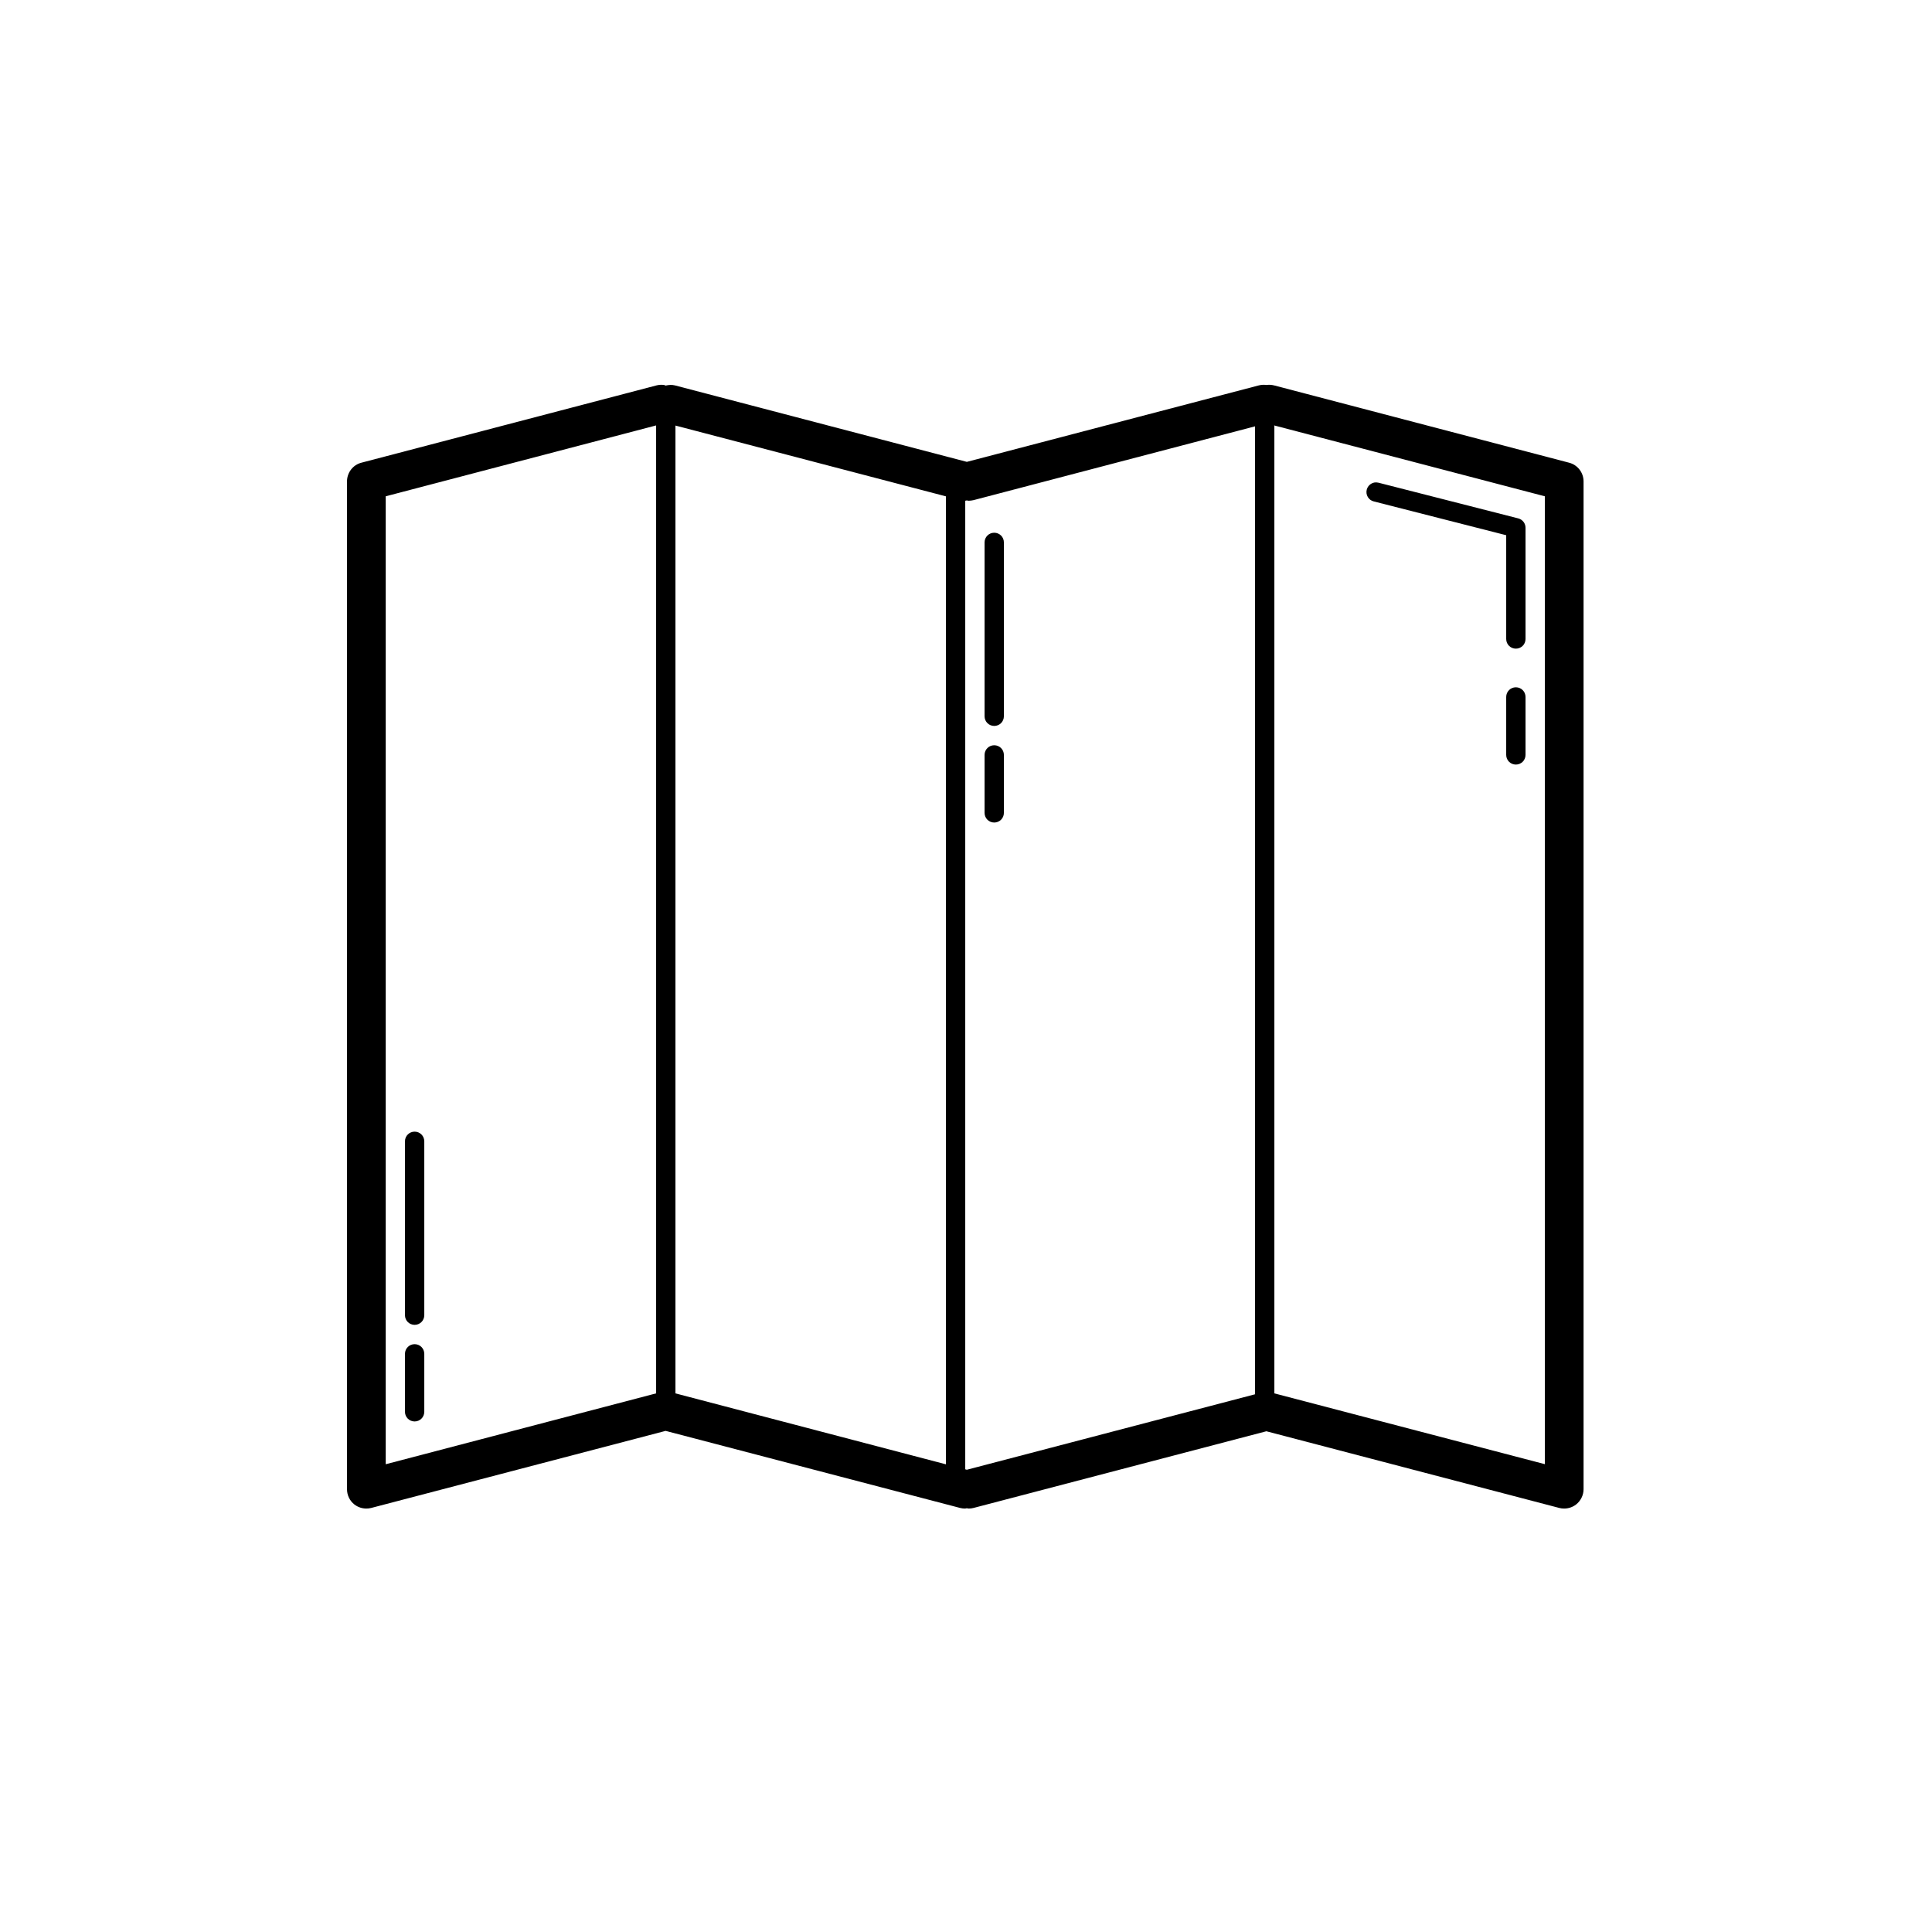
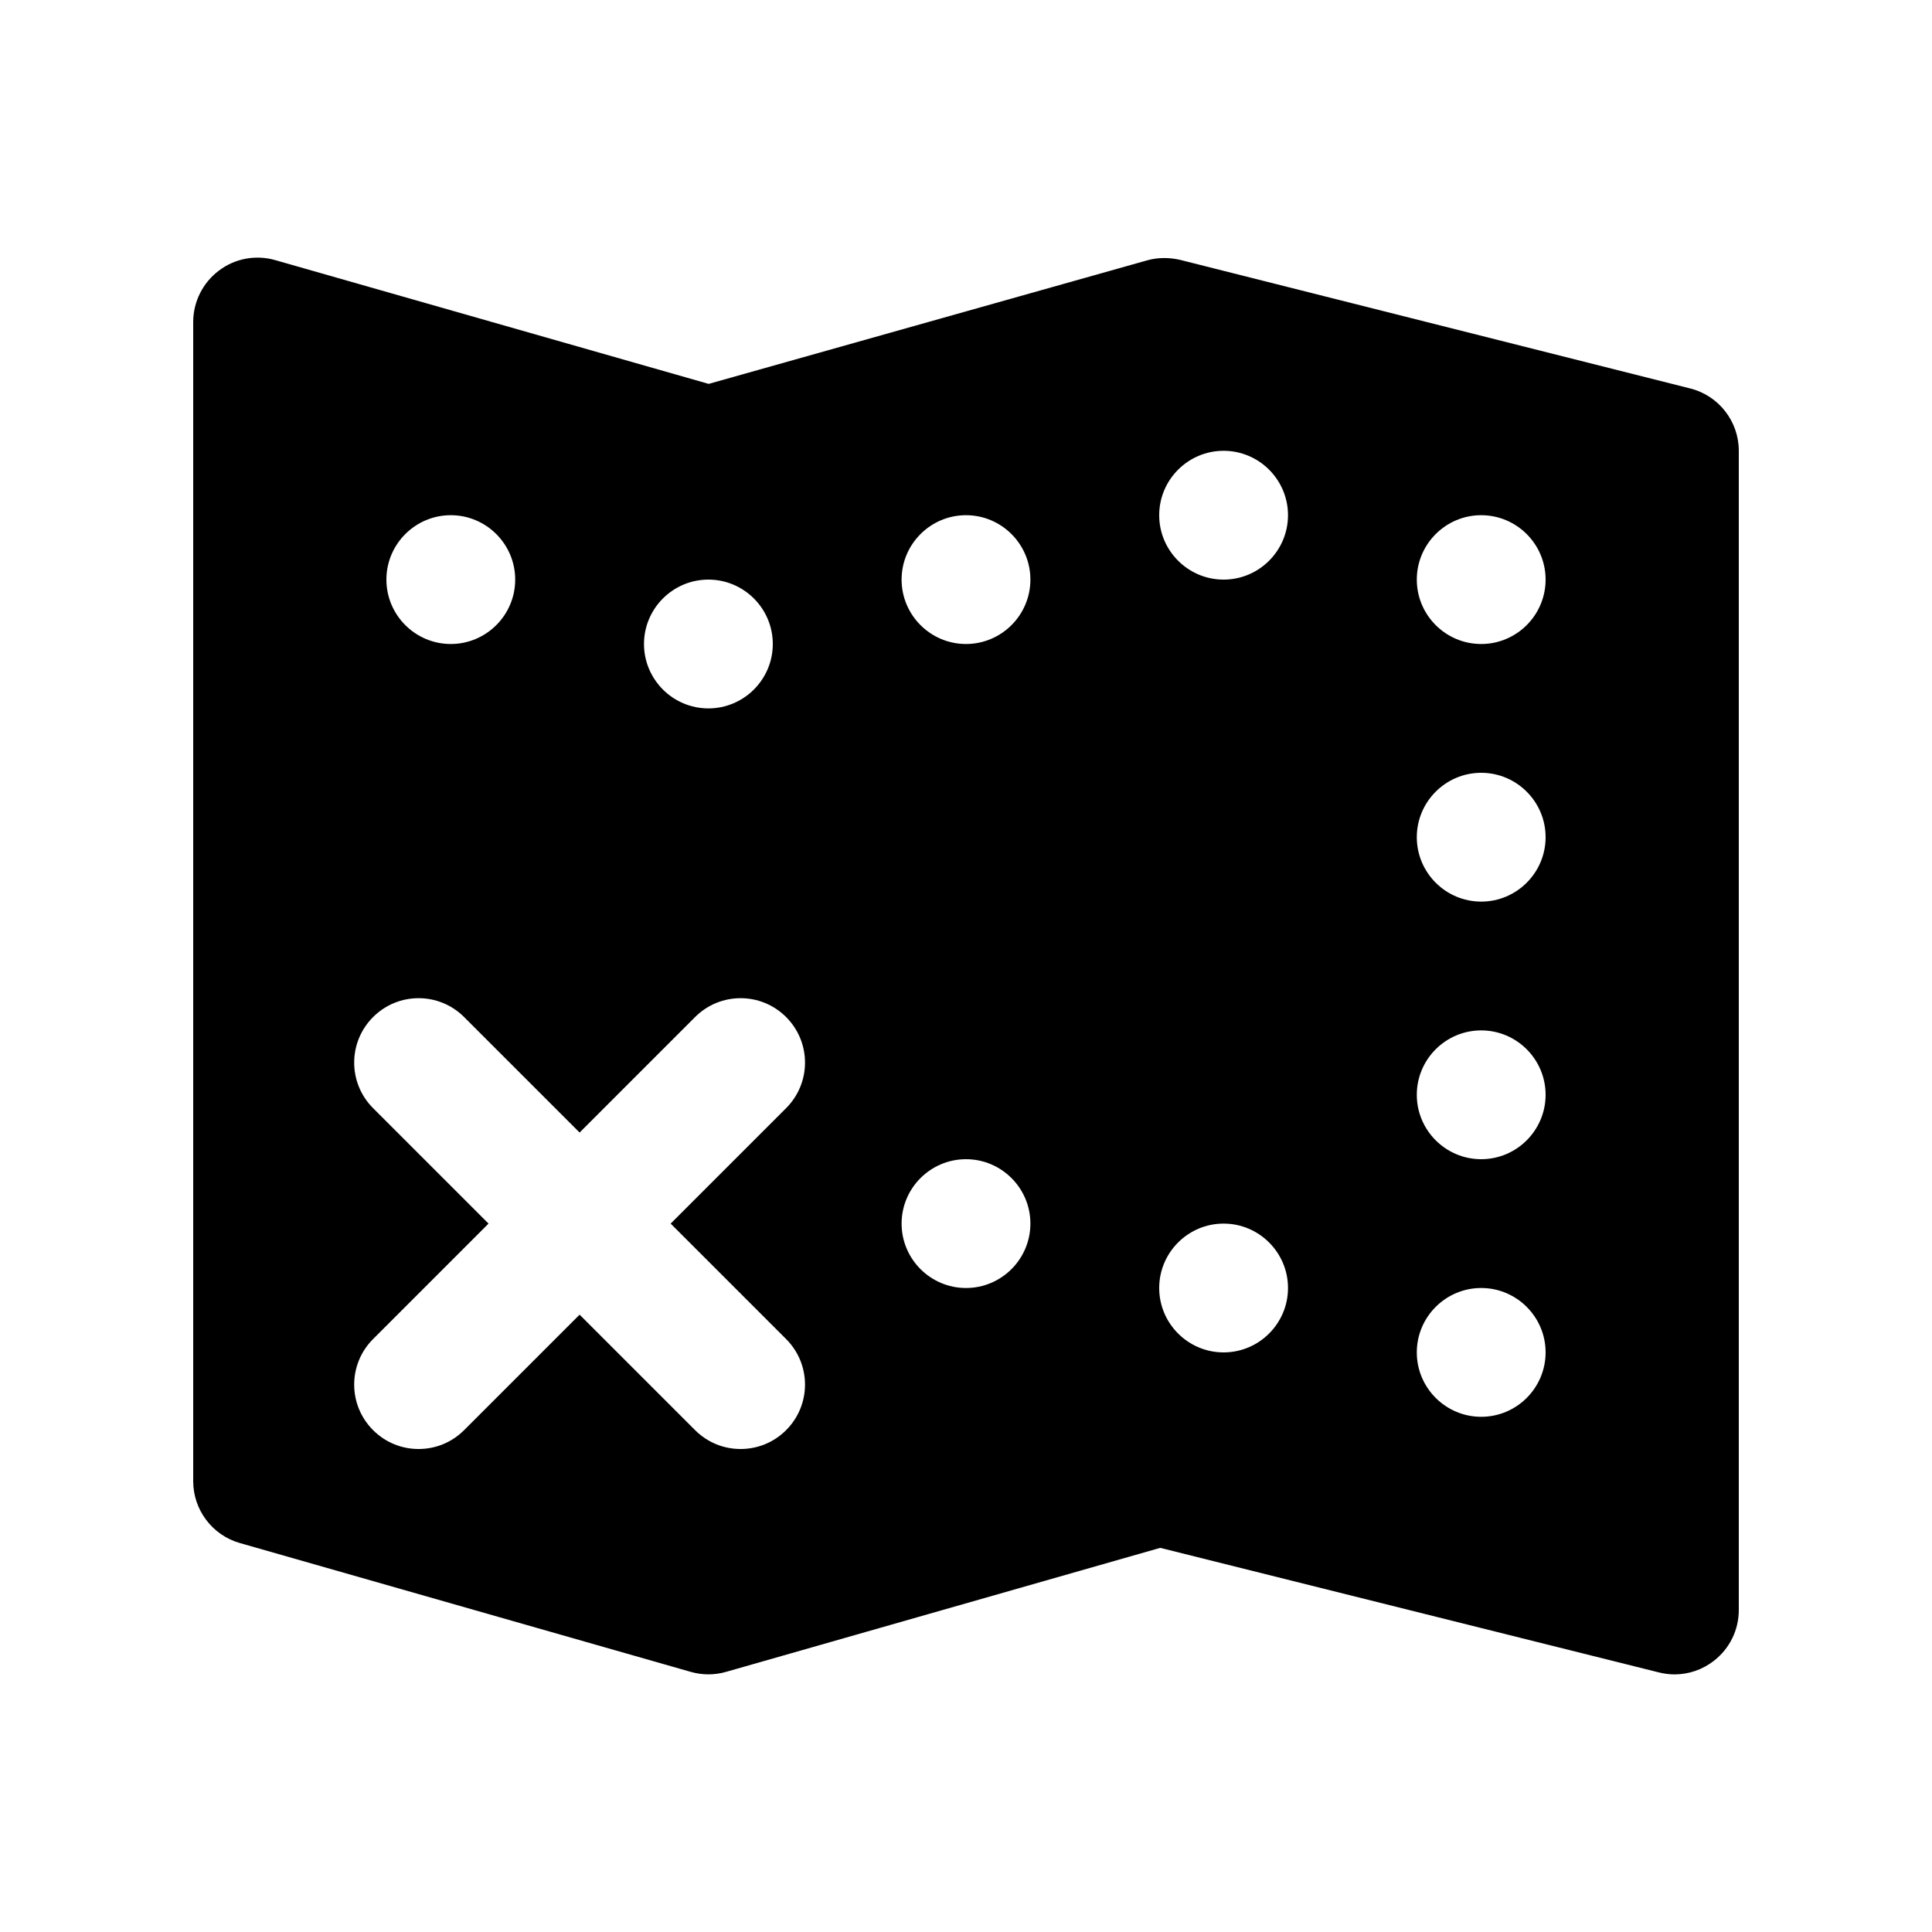
- <svg xmlns="http://www.w3.org/2000/svg" width="100pt" height="100pt" viewBox="0 0 100 100" version="1.1">
-   <g id="surface1">
-     <path style=" stroke:none;fill-rule:nonzero;fill:#000000;fill-opacity:1;" d="M 34.375 19.926 C 34.246 19.91 34.109 19.914 33.977 19.949 L 18.707 23.949 C 18.266 24.062 17.961 24.465 17.961 24.918 L 17.961 77.082 C 17.961 77.395 18.105 77.688 18.348 77.875 C 18.527 78.012 18.742 78.082 18.961 78.082 C 19.047 78.082 19.129 78.074 19.215 78.051 L 34.453 74.062 L 49.695 78.051 C 49.781 78.074 49.867 78.082 49.949 78.082 C 49.98 78.082 50.012 78.07 50.043 78.066 C 50.074 78.07 50.105 78.082 50.137 78.082 C 50.223 78.082 50.305 78.074 50.391 78.051 L 65.547 74.082 L 80.707 78.051 C 80.789 78.074 80.875 78.082 80.961 78.082 C 81.18 78.082 81.395 78.012 81.574 77.875 C 81.816 77.688 81.965 77.391 81.965 77.082 L 81.965 24.918 C 81.965 24.461 81.656 24.062 81.215 23.949 L 65.949 19.949 C 65.812 19.914 65.68 19.91 65.551 19.926 C 65.422 19.91 65.285 19.914 65.152 19.949 L 50.043 23.906 L 34.938 19.949 C 34.77 19.906 34.609 19.922 34.453 19.957 C 34.426 19.949 34.402 19.934 34.375 19.926 Z M 65.949 22.02 L 79.961 25.688 L 79.961 75.785 L 65.961 72.121 L 65.961 22.074 C 65.961 22.055 65.953 22.039 65.949 22.02 Z M 33.961 22.02 L 33.961 72.121 L 19.965 75.789 L 19.965 25.688 Z M 34.961 22.027 L 48.961 25.691 L 48.961 75.793 L 34.961 72.121 Z M 64.965 22.066 C 64.961 22.07 64.961 22.07 64.961 22.074 L 64.961 72.168 L 50.043 76.074 L 49.961 76.051 L 49.961 25.918 C 49.988 25.914 50.016 25.906 50.043 25.902 C 50.074 25.906 50.105 25.918 50.137 25.918 C 50.223 25.918 50.305 25.906 50.391 25.887 Z M 71.152 24.973 C 70.957 25.004 70.793 25.148 70.742 25.348 C 70.676 25.613 70.836 25.887 71.105 25.953 L 77.961 27.703 L 77.961 33.074 C 77.961 33.352 78.184 33.574 78.461 33.574 C 78.738 33.574 78.961 33.352 78.961 33.078 L 78.961 27.316 C 78.961 27.09 78.809 26.891 78.586 26.832 L 71.348 24.984 C 71.281 24.969 71.215 24.965 71.152 24.973 Z M 51.461 27.574 C 51.184 27.574 50.961 27.797 50.961 28.074 L 50.961 37.074 C 50.961 37.352 51.184 37.574 51.461 37.574 C 51.738 37.574 51.961 37.352 51.961 37.074 L 51.961 28.074 C 51.961 27.797 51.738 27.574 51.461 27.574 Z M 78.461 35.574 C 78.184 35.574 77.961 35.797 77.961 36.074 L 77.961 39.074 C 77.961 39.352 78.184 39.574 78.461 39.574 C 78.738 39.574 78.961 39.352 78.961 39.074 L 78.961 36.074 C 78.961 35.797 78.738 35.574 78.461 35.574 Z M 51.461 38.574 C 51.184 38.574 50.961 38.797 50.961 39.074 L 50.961 42.074 C 50.961 42.352 51.184 42.574 51.461 42.574 C 51.738 42.574 51.961 42.352 51.961 42.074 L 51.961 39.074 C 51.961 38.797 51.738 38.574 51.461 38.574 Z M 21.461 58.574 C 21.184 58.574 20.961 58.797 20.961 59.074 L 20.961 68.074 C 20.961 68.352 21.184 68.574 21.461 68.574 C 21.738 68.574 21.961 68.352 21.961 68.074 L 21.961 59.074 C 21.961 58.797 21.738 58.574 21.461 58.574 Z M 21.461 69.574 C 21.184 69.574 20.961 69.797 20.961 70.074 L 20.961 73.074 C 20.961 73.352 21.184 73.574 21.461 73.574 C 21.738 73.574 21.961 73.352 21.961 73.074 L 21.961 70.074 C 21.961 69.797 21.738 69.574 21.461 69.574 Z " />
+ <svg xmlns="http://www.w3.org/2000/svg" width="30px" height="30px" viewBox="0 0 30 30" version="1.1" fill="#000000">
+   <g id="surface95552">
+     <path style=" stroke:none;fill-rule:nonzero;fill:#000000;fill-opacity:1;" d="M 26.242 6.031 L 18.324 4.035 C 18.156 3.996 17.977 3.996 17.812 4.043 L 11.004 5.961 L 4.273 4.039 C 3.973 3.953 3.648 4.012 3.398 4.203 C 3.148 4.391 3 4.688 3 5 L 3 23 C 3 23.445 3.297 23.84 3.727 23.961 L 10.727 25.961 C 10.906 26.012 11.094 26.012 11.273 25.961 L 18.016 24.035 L 25.758 25.969 C 25.836 25.988 25.918 26 26 26 C 26.223 26 26.438 25.926 26.613 25.789 C 26.859 25.598 27 25.309 27 25 L 27 7 C 27 6.543 26.688 6.141 26.242 6.031 Z M 11 9 C 11.551 9 12 9.449 12 10 C 12 10.551 11.551 11 11 11 C 10.449 11 10 10.551 10 10 C 10 9.449 10.449 9 11 9 Z M 7 8 C 7.551 8 8 8.449 8 9 C 8 9.551 7.551 10 7 10 C 6.449 10 6 9.551 6 9 C 6 8.449 6.449 8 7 8 Z M 12.207 20.793 C 12.598 21.184 12.598 21.816 12.207 22.207 C 12.012 22.402 11.758 22.5 11.5 22.5 C 11.242 22.5 10.988 22.402 10.793 22.207 L 9 20.414 L 7.207 22.207 C 7.012 22.402 6.758 22.5 6.5 22.5 C 6.242 22.5 5.988 22.402 5.793 22.207 C 5.402 21.816 5.402 21.184 5.793 20.793 L 7.586 19 L 5.793 17.207 C 5.402 16.816 5.402 16.184 5.793 15.793 C 6.184 15.402 6.816 15.402 7.207 15.793 L 9 17.586 L 10.793 15.793 C 11.184 15.402 11.816 15.402 12.207 15.793 C 12.598 16.184 12.598 16.816 12.207 17.207 L 10.414 19 Z M 15 20 C 14.449 20 14 19.551 14 19 C 14 18.449 14.449 18 15 18 C 15.551 18 16 18.449 16 19 C 16 19.551 15.551 20 15 20 Z M 15 10 C 14.449 10 14 9.551 14 9 C 14 8.449 14.449 8 15 8 C 15.551 8 16 8.449 16 9 C 16 9.551 15.551 10 15 10 Z M 19 21 C 18.449 21 18 20.551 18 20 C 18 19.449 18.449 19 19 19 C 19.551 19 20 19.449 20 20 C 20 20.551 19.551 21 19 21 Z M 19 9 C 18.449 9 18 8.551 18 8 C 18 7.449 18.449 7 19 7 C 19.551 7 20 7.449 20 8 C 20 8.551 19.551 9 19 9 Z M 23 22 C 22.449 22 22 21.551 22 21 C 22 20.449 22.449 20 23 20 C 23.551 20 24 20.449 24 21 C 24 21.551 23.551 22 23 22 Z M 23 18 C 22.449 18 22 17.551 22 17 C 22 16.449 22.449 16 23 16 C 23.551 16 24 16.449 24 17 C 24 17.551 23.551 18 23 18 Z M 23 14 C 22.449 14 22 13.551 22 13 C 22 12.449 22.449 12 23 12 C 23.551 12 24 12.449 24 13 C 24 13.551 23.551 14 23 14 Z M 23 10 C 22.449 10 22 9.551 22 9 C 22 8.449 22.449 8 23 8 C 23.551 8 24 8.449 24 9 C 24 9.551 23.551 10 23 10 Z M 23 10 " />
  </g>
</svg>
